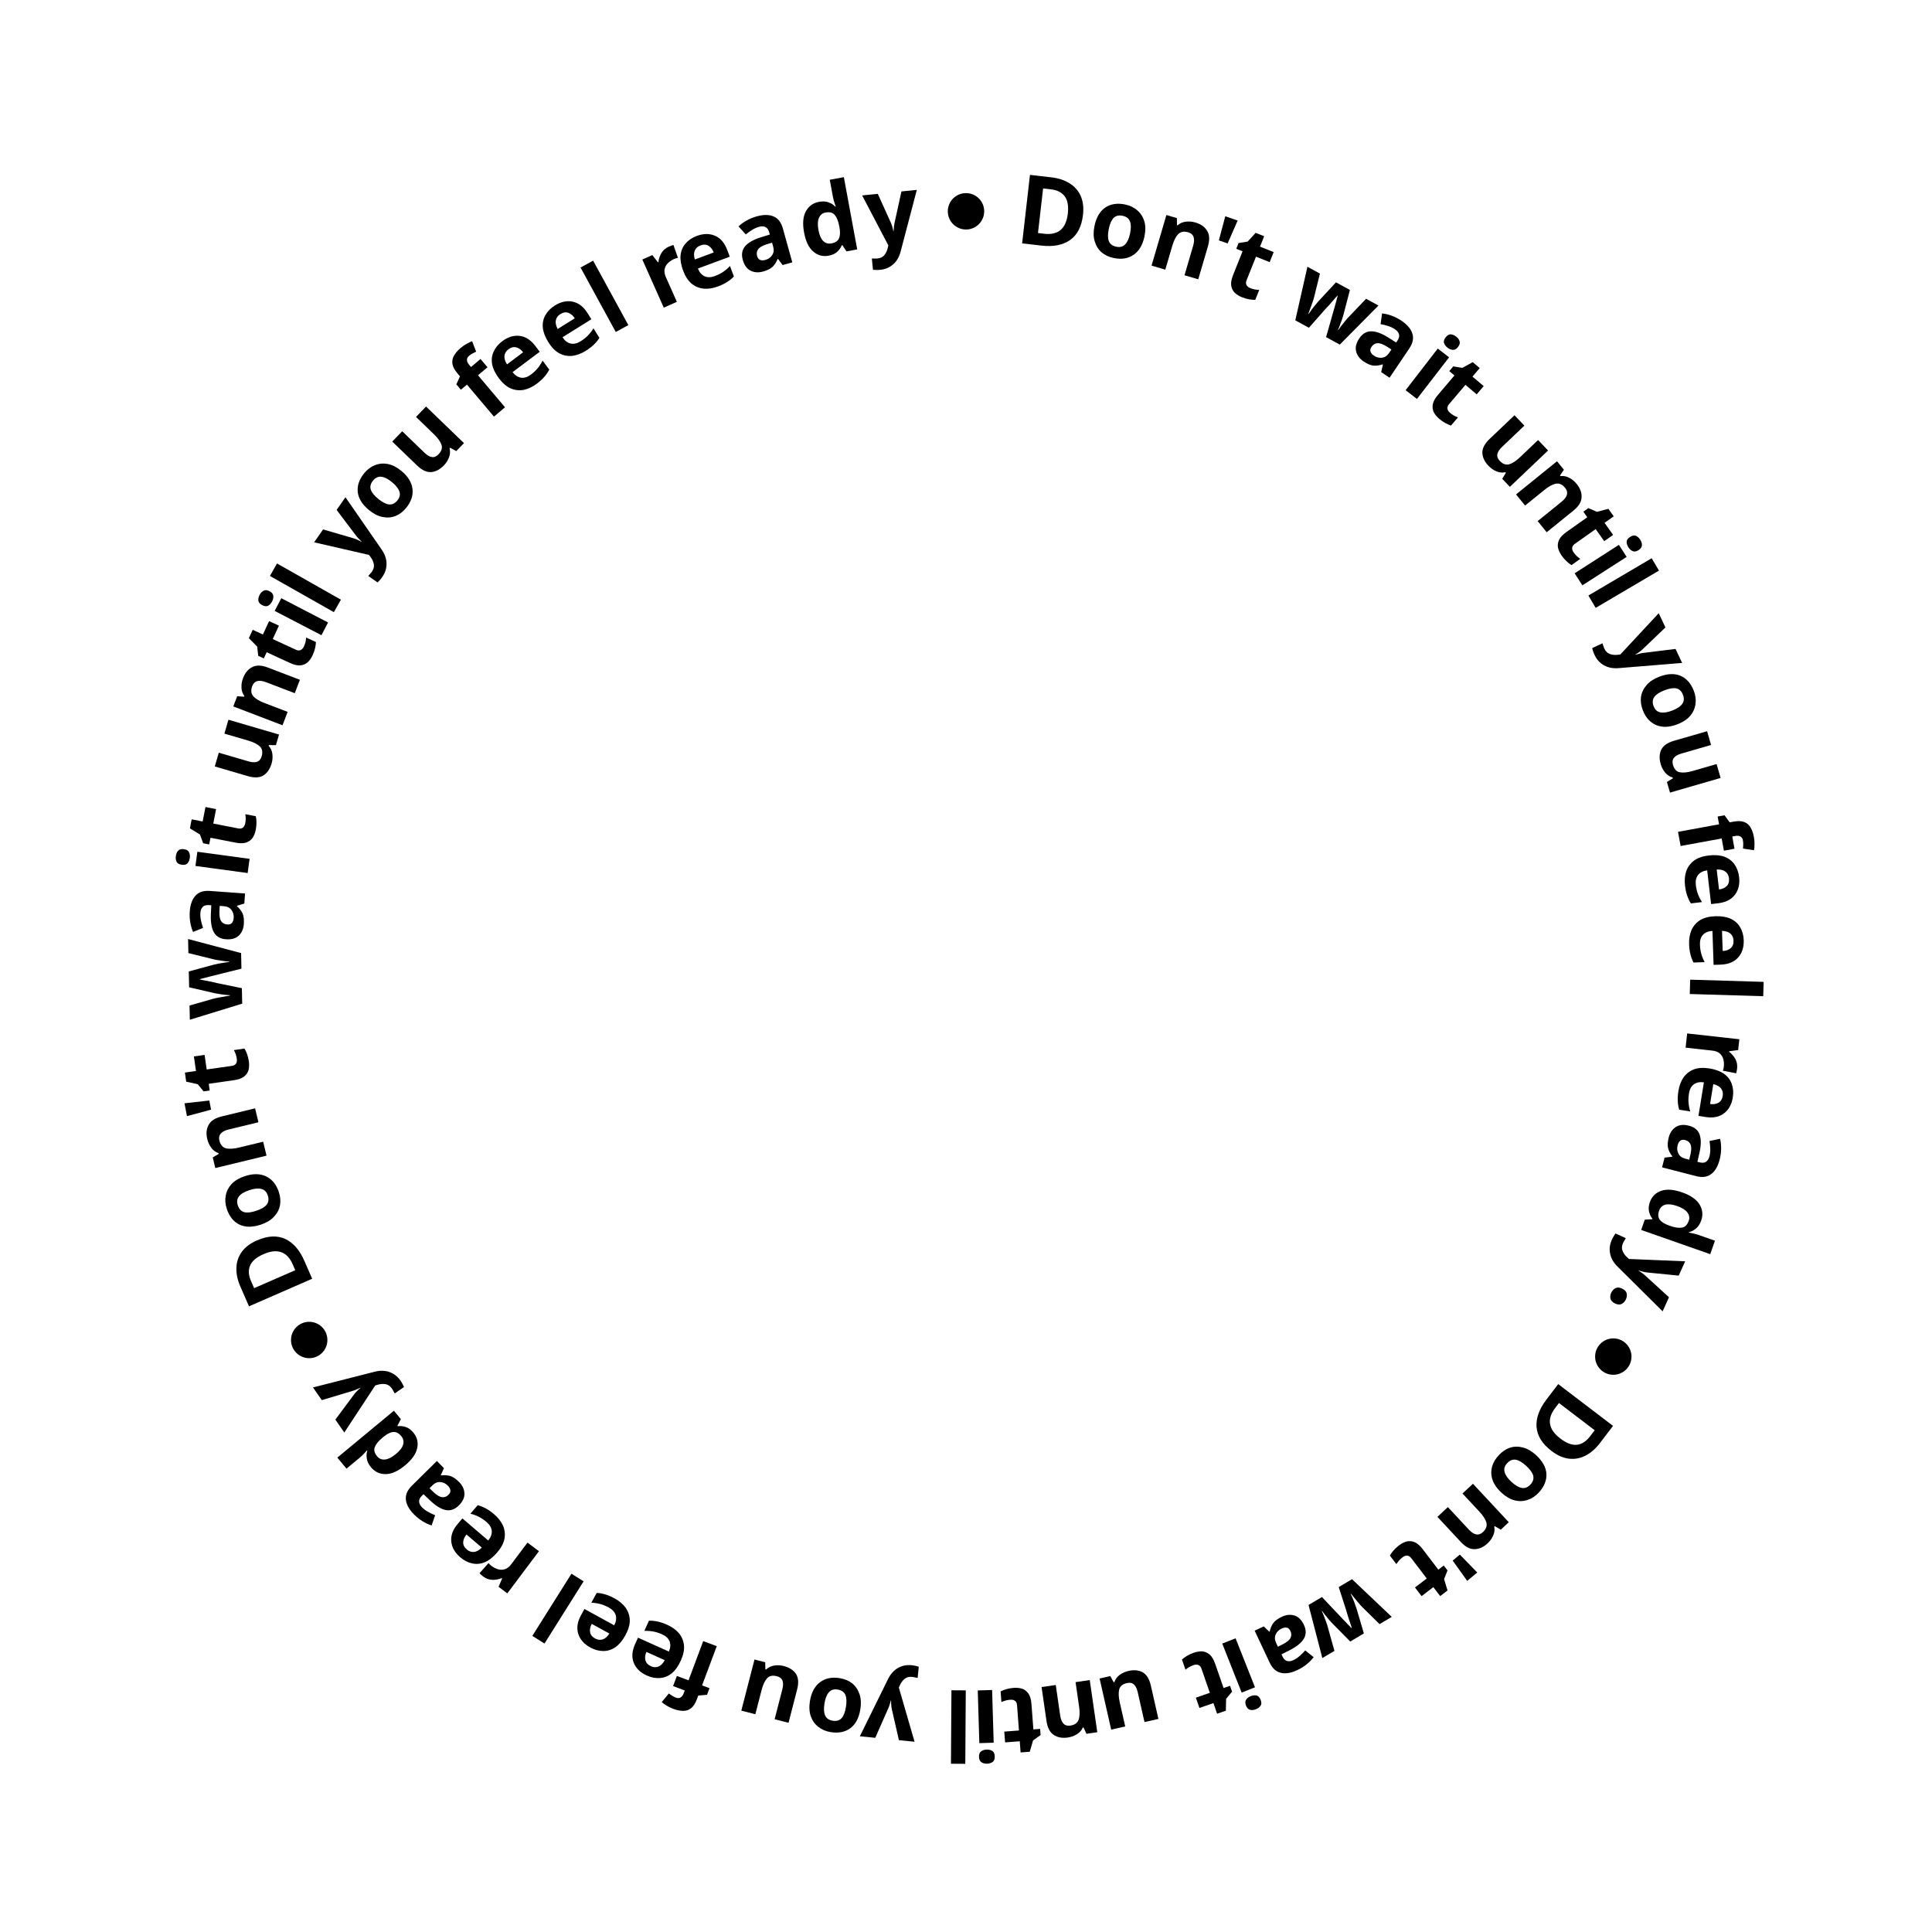
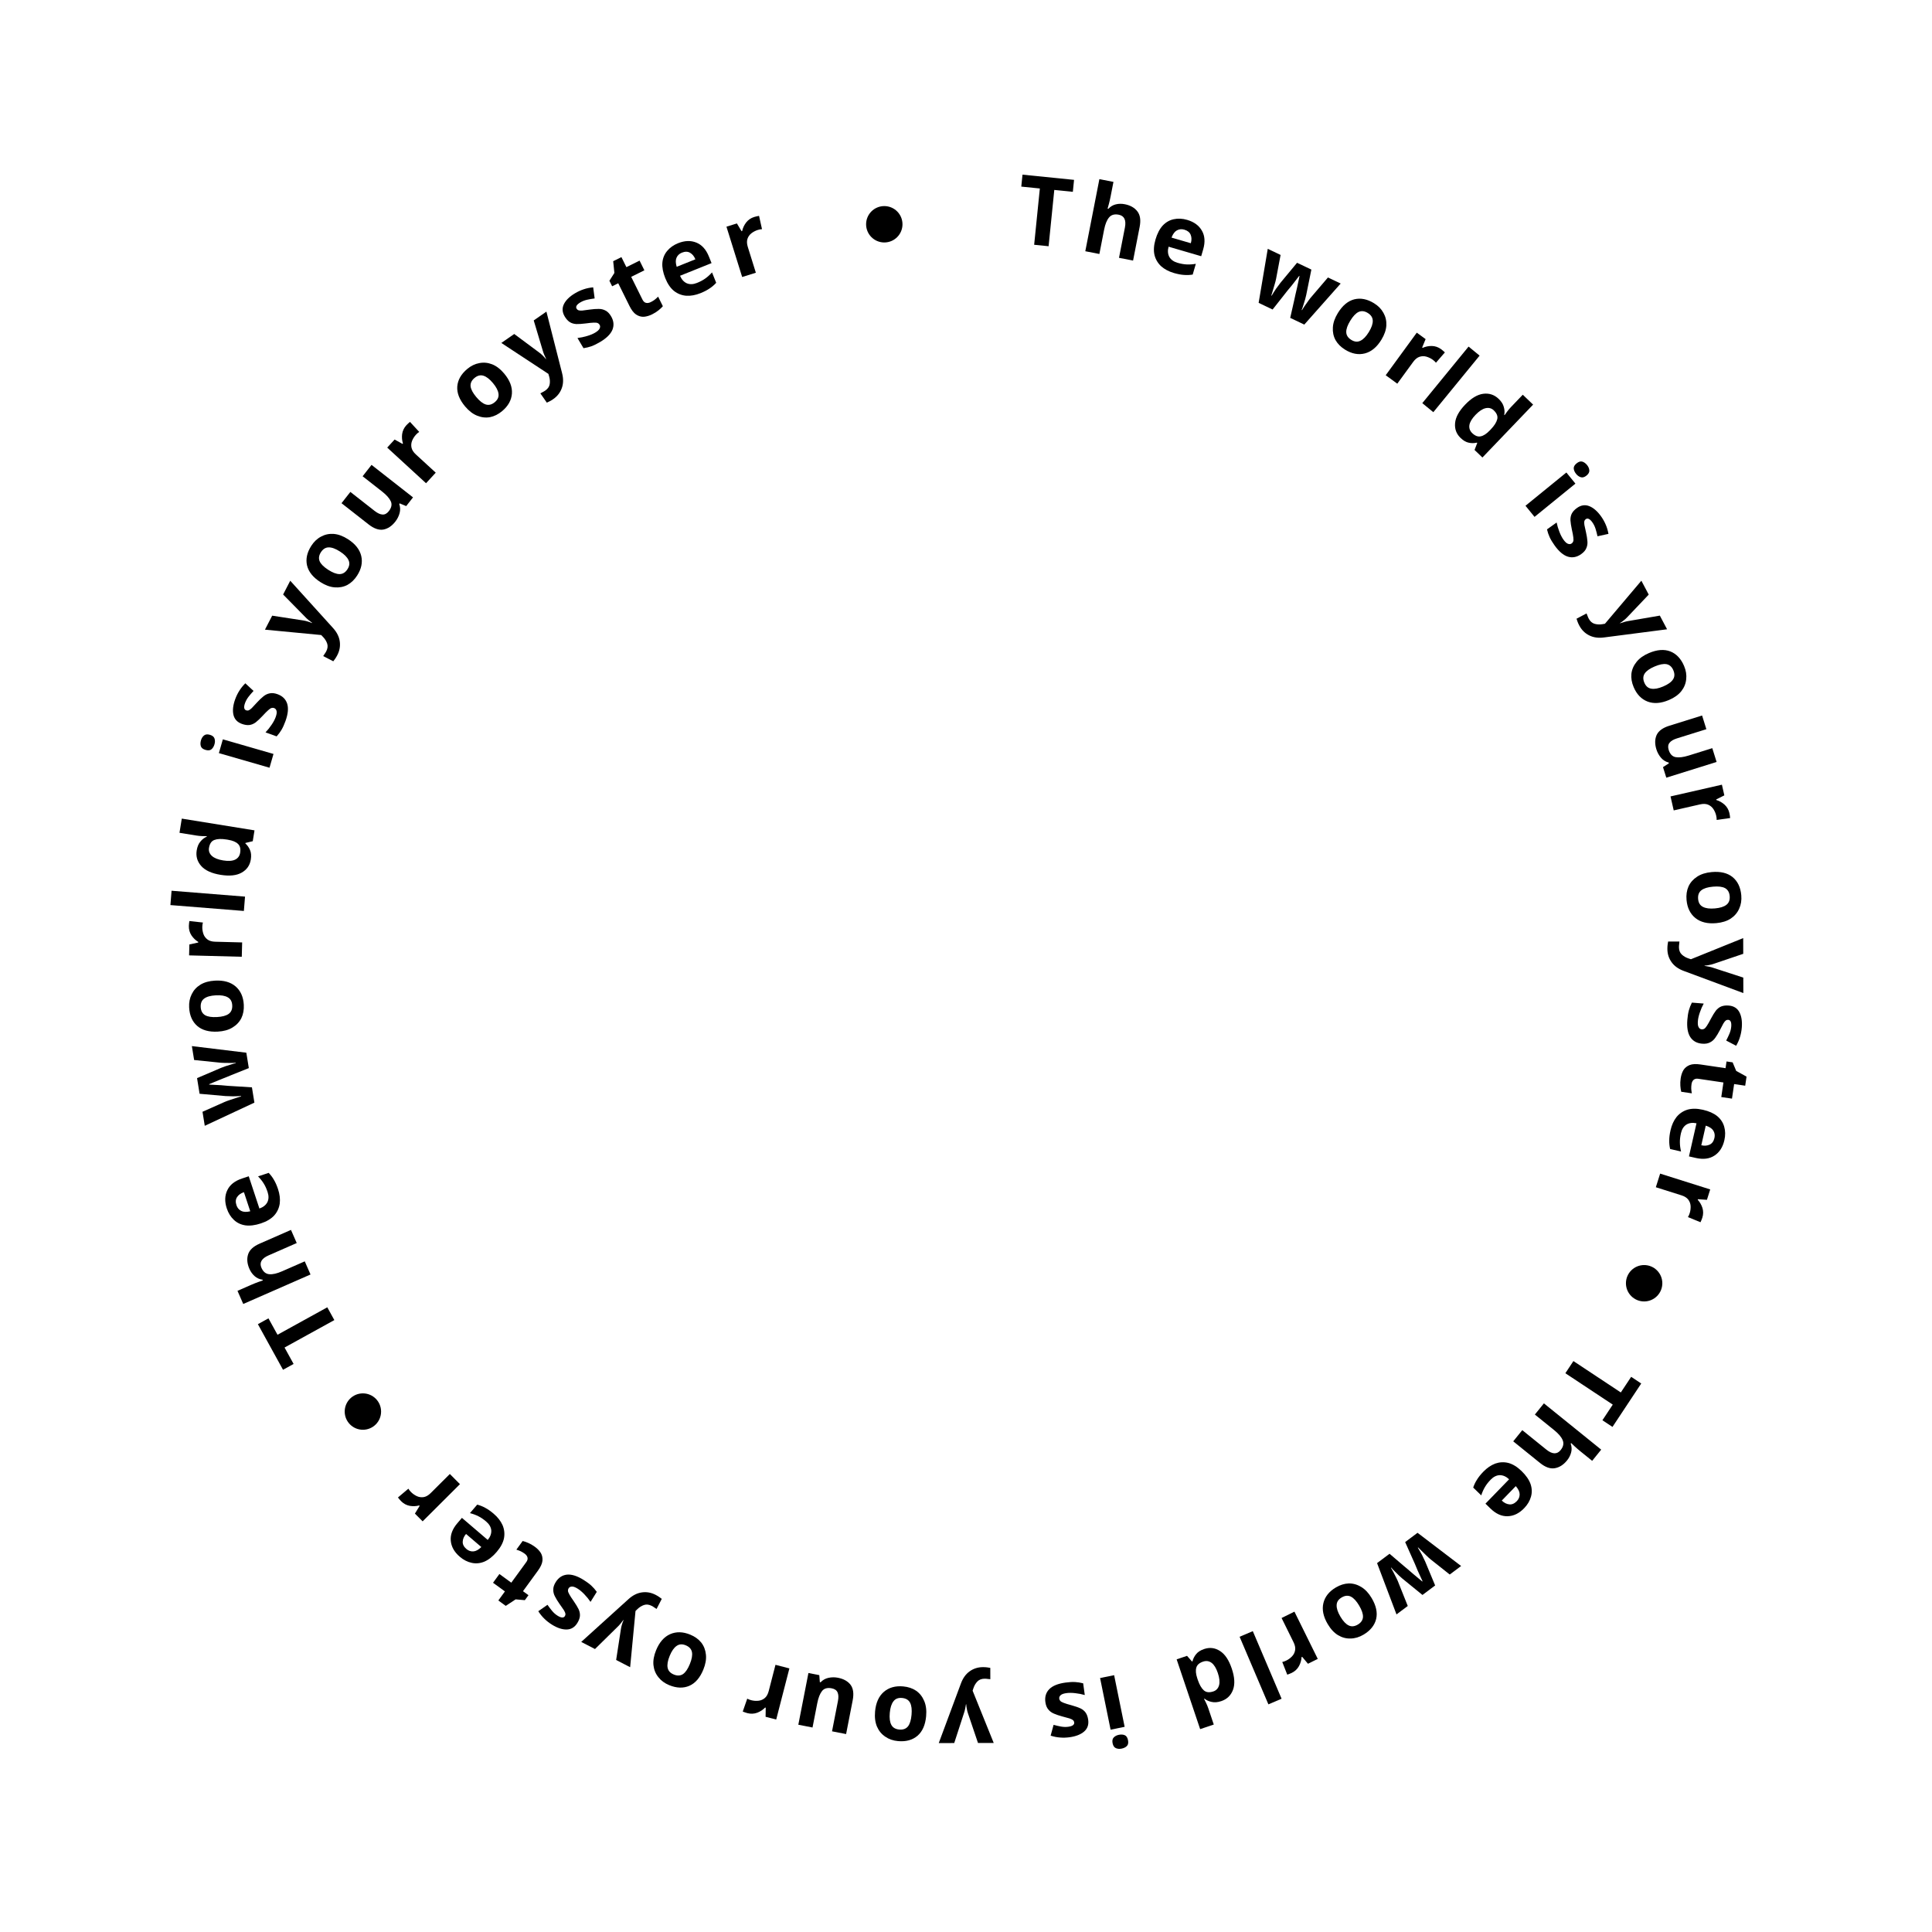
<svg xmlns="http://www.w3.org/2000/svg" id="Layer_1" data-name="Layer 1" viewBox="0 0 240 240">
  <defs>
    <style>.cls-1{font-size:12px;font-family:Gilroy-SemiBold, Gilroy;font-weight:600;}</style>
  </defs>
-   <text class="cls-1" transform="translate(125.9 30.11) rotate(6.54)">D</text>
-   <text class="cls-1" transform="translate(134.76 31.18) rotate(11.69)">o</text>
-   <text class="cls-1" transform="translate(142.15 32.73) rotate(16.35)">n</text>
-   <text class="cls-1" transform="translate(148.65 34.69) rotate(19.24)">'</text>
-   <text class="cls-1" transform="translate(151.38 35.63) rotate(21.8)">t</text>
-   <text class="cls-1" transform="matrix(0.91, 0.41, -0.41, 0.91, 156.04, 37.53)"> </text>
-   <text class="cls-1" transform="matrix(0.88, 0.48, -0.48, 0.88, 159.16, 38.84)">w</text>
-   <text class="cls-1" transform="matrix(0.83, 0.56, -0.56, 0.83, 167.35, 43.37)">a</text>
-   <text class="cls-1" transform="matrix(0.79, 0.61, -0.61, 0.79, 173.87, 47.9)">i</text>
-   <text class="cls-1" transform="translate(176.45 49.88) rotate(40.35)">t</text>
-   <text class="cls-1" transform="translate(180.25 53.15) rotate(43.04)"> </text>
-   <text class="cls-1" transform="translate(182.77 55.44) rotate(46.42)">u</text>
-   <text class="cls-1" transform="translate(187.74 60.69) rotate(51)">n</text>
-   <text class="cls-1" transform="matrix(0.58, 0.82, -0.82, 0.58, 192.26, 66.35)">t</text>
-   <text class="cls-1" transform="matrix(0.54, 0.84, -0.84, 0.54, 195.1, 70.43)">i</text>
-   <text class="cls-1" transform="translate(196.84 73.17) rotate(59.5)">l</text>
-   <text class="cls-1" transform="matrix(0.48, 0.88, -0.88, 0.48, 198.47, 75.96)"> </text>
-   <text class="cls-1" transform="translate(200.13 78.96) rotate(64.81)">y</text>
-   <text class="cls-1" transform="matrix(0.36, 0.93, -0.93, 0.36, 202.86, 84.74)">o</text>
-   <text class="cls-1" transform="translate(205.52 91.78) rotate(73.87)">u</text>
-   <text class="cls-1" transform="translate(207.47 98.8) rotate(77.31)"> </text>
-   <text class="cls-1" transform="matrix(0.18, 0.98, -0.98, 0.18, 208.23, 102.14)">f</text>
-   <text class="cls-1" transform="translate(208.99 106.1) rotate(83.37)">e</text>
-   <text class="cls-1" transform="translate(209.82 113.38) rotate(88.07)">e</text>
-   <text class="cls-1" transform="matrix(-0.03, 1, -1, -0.03, 209.99, 120.76)">l</text>
-   <text class="cls-1" transform="matrix(-0.06, 1, -1, -0.06, 209.9, 124.01)"> </text>
-   <text class="cls-1" transform="matrix(-0.11, 0.99, -0.99, -0.11, 209.69, 127.45)">r</text>
-   <text class="cls-1" transform="translate(209.25 131.67) rotate(99.2)">e</text>
-   <text class="cls-1" transform="translate(208.05 138.87) rotate(104.44)">a</text>
-   <text class="cls-1" transform="matrix(-0.33, 0.94, -0.94, -0.33, 206.07, 146.53)">d</text>
-   <text class="cls-1" transform="matrix(-0.41, 0.91, -0.91, -0.41, 203.38, 154)">y</text>
-   <text class="cls-1" transform="translate(201.08 159.09) rotate(116.69)">.</text>
-   <text class="cls-1" transform="translate(199.49 162.23) rotate(118.93)"> </text>
-   <text class="cls-1" transform="matrix(-0.52, 0.86, -0.86, -0.52, 197.81, 165.24)"> </text>
-   <text class="cls-1" transform="translate(196.02 168.2) rotate(123.36)"> </text>
-   <text class="cls-1" transform="translate(194.22 171.08) rotate(127.31)">D</text>
-   <text class="cls-1" transform="translate(188.77 178.14) rotate(132.55)">o</text>
-   <text class="cls-1" transform="matrix(-0.73, 0.68, -0.68, -0.73, 183.66, 183.68)">n</text>
-   <text class="cls-1" transform="translate(178.62 188.27) rotate(140.13)">'</text>
-   <text class="cls-1" transform="matrix(-0.8, 0.61, -0.61, -0.8, 176.4, 190.14)">t</text>
-   <text class="cls-1" transform="translate(172.4 193.15) rotate(145.34)"> </text>
-   <text class="cls-1" transform="matrix(-0.86, 0.51, -0.51, -0.86, 169.66, 195.16)">w</text>
-   <text class="cls-1" transform="translate(161.6 199.87) rotate(154.84)">a</text>
-   <text class="cls-1" transform="translate(154.36 203.17) rotate(158.39)">i</text>
-   <text class="cls-1" transform="matrix(-0.95, 0.33, -0.33, -0.95, 151.35, 204.38)">t</text>
-   <text class="cls-1" transform="translate(146.6 205.98) rotate(163.72)"> </text>
-   <text class="cls-1" transform="matrix(-0.97, 0.22, -0.22, -0.97, 143.34, 206.98)">u</text>
-   <text class="cls-1" transform="translate(136.3 208.57) rotate(171.76)">n</text>
-   <text class="cls-1" transform="translate(129.1 209.56) rotate(175.69)">t</text>
-   <text class="cls-1" transform="matrix(-1, 0.03, -0.03, -1, 124.18, 209.91)">i</text>
-   <text class="cls-1" transform="translate(120.91 209.99) rotate(-179.62)">l</text>
-   <text class="cls-1" transform="translate(117.66 209.97) rotate(-177.48)"> </text>
-   <text class="cls-1" transform="translate(114.26 209.85) rotate(-174.3)">y</text>
-   <text class="cls-1" transform="translate(107.94 209.18) rotate(-170.8)">o</text>
-   <text class="cls-1" transform="matrix(-0.97, -0.25, 0.25, -0.97, 100.47, 207.89)">u</text>
-   <text class="cls-1" transform="translate(93.46 205.99) rotate(-161.96)"> </text>
-   <text class="cls-1" transform="translate(90.18 204.92) rotate(-159.48)">f</text>
-   <text class="cls-1" transform="matrix(-0.91, -0.41, 0.41, -0.91, 86.4, 203.56)">e</text>
-   <text class="cls-1" transform="translate(79.73 200.56) rotate(-151.22)">e</text>
-   <text class="cls-1" transform="translate(73.29 196.94) rotate(-147.83)">l</text>
-   <text class="cls-1" transform="translate(70.54 195.2) rotate(-145.68)"> </text>
-   <text class="cls-1" transform="translate(67.7 193.26) rotate(-143.12)">r</text>
-   <text class="cls-1" transform="matrix(-0.76, -0.65, 0.65, -0.76, 64.28, 190.75)">e</text>
-   <text class="cls-1" transform="translate(58.73 186) rotate(-134.67)">a</text>
-   <text class="cls-1" transform="translate(53.18 180.37) rotate(-129.66)">d</text>
-   <text class="cls-1" transform="matrix(-0.57, -0.82, 0.82, -0.57, 48.14, 174.22)">y</text>
-   <text class="cls-1" transform="translate(44.37 168.75) rotate(-121.87)"> </text>
-   <text class="cls-1" transform="translate(42.56 165.82) rotate(-119.69)"> </text>
-   <text class="cls-1" transform="translate(40.84 162.79) rotate(-117.48)"> </text>
-   <text class="cls-1" transform="translate(39.21 159.84) rotate(-113.57)">D</text>
-   <text class="cls-1" transform="translate(35.68 151.62) rotate(-108.32)">o</text>
-   <text class="cls-1" transform="translate(33.33 144.47) rotate(-103.61)">n</text>
-   <text class="cls-1" transform="translate(31.78 137.83) rotate(-100.69)">'</text>
-   <text class="cls-1" transform="translate(31.24 135.01) rotate(-98.13)">t</text>
-   <text class="cls-1" transform="translate(30.55 130.02) rotate(-95.41)"> </text>
-   <text class="cls-1" transform="translate(30.13 126.66) rotate(-91.24)">w</text>
-   <text class="cls-1" transform="translate(29.98 117.32) rotate(-85.82)">a</text>
-   <text class="cls-1" transform="translate(30.64 109.38) rotate(-82.29)">i</text>
-   <text class="cls-1" transform="translate(31.04 106.17) rotate(-78.95)">t</text>
-   <text class="cls-1" transform="translate(31.99 101.25) rotate(-77.07)"> </text>
-   <text class="cls-1" transform="translate(32.71 97.92) rotate(-73.69)">u</text>
-   <text class="cls-1" transform="translate(34.76 90.97) rotate(-69.07)">n</text>
-   <text class="cls-1" transform="matrix(0.42, -0.91, 0.91, 0.42, 37.39, 84.23)">t</text>
-   <text class="cls-1" transform="translate(39.5 79.74) rotate(-62.55)">i</text>
-   <text class="cls-1" transform="translate(41.01 76.86) rotate(-60.47)">l</text>
-   <text class="cls-1" transform="matrix(0.53, -0.85, 0.85, 0.53, 42.62, 74.02)"> </text>
-   <text class="cls-1" transform="matrix(0.57, -0.82, 0.82, 0.57, 44.39, 71.1)">y</text>
-   <text class="cls-1" transform="matrix(0.63, -0.77, 0.77, 0.63, 48.03, 65.86)">o</text>
-   <text class="cls-1" transform="translate(52.81 60.05) rotate(-46.03)">u</text>
-   <text class="cls-1" transform="matrix(0.74, -0.68, 0.68, 0.74, 57.91, 54.87)"> </text>
-   <text class="cls-1" transform="translate(60.43 52.54) rotate(-40.17)">f</text>
-   <text class="cls-1" transform="matrix(0.8, -0.6, 0.6, 0.8, 63.48, 49.91)">e</text>
-   <text class="cls-1" transform="matrix(0.85, -0.53, 0.53, 0.85, 69.37, 45.55)">e</text>
-   <text class="cls-1" transform="translate(75.67 41.69) rotate(-28.66)">l</text>
-   <text class="cls-1" transform="translate(78.52 40.14) rotate(-26.54)"> </text>
-   <text class="cls-1" transform="translate(81.6 38.6) rotate(-24)">r</text>
-   <text class="cls-1" transform="translate(85.47 36.83) rotate(-20.38)">e</text>
-   <text class="cls-1" transform="translate(92.31 34.29) rotate(-15.54)">a</text>
-   <text class="cls-1" transform="translate(99.94 32.19) rotate(-10.47)">d</text>
-   <text class="cls-1" transform="translate(107.76 30.79) rotate(-5.8)">y</text>
-   <circle cx="120" cy="26.25" r="2.26" />
-   <circle cx="200.41" cy="168.52" r="2.26" />
-   <circle cx="38.41" cy="166.46" r="2.26" />
+   <text class="cls-1" transform="matrix(0.99, 0.1, -0.1, 0.99, 125.93, 30.15)">T</text>
+   <text class="cls-1" transform="translate(133.9 31.03) rotate(11.05)">h</text>
+   <text class="cls-1" transform="matrix(0.96, 0.28, -0.28, 0.96, 142.11, 32.7)">e</text>
+   <text class="cls-1" transform="matrix(0.94, 0.35, -0.35, 0.94, 150.29, 35.24)"> </text>
+   <text class="cls-1" transform="translate(154.56 36.77) rotate(25.44)">w</text>
+   <text class="cls-1" transform="translate(164.01 41.4) rotate(31.53)">o</text>
+   <text class="cls-1" transform="translate(171.38 46.06) rotate(36.13)">r</text>
+   <text class="cls-1" transform="matrix(0.77, 0.63, -0.63, 0.77, 175.96, 49.49)">l</text>
+   <text class="cls-1" transform="matrix(0.72, 0.69, -0.69, 0.72, 179.36, 52.24)">d</text>
+   <text class="cls-1" transform="translate(185.85 58.64) rotate(48.01)"> </text>
+   <text class="cls-1" transform="translate(188.91 62.1) rotate(50.87)">i</text>
+   <text class="cls-1" transform="translate(191.64 65.47) rotate(54.48)">s</text>
+   <text class="cls-1" transform="matrix(0.53, 0.85, -0.85, 0.53, 195.71, 71.33)"> </text>
+   <text class="cls-1" transform="translate(198.11 75.2) rotate(62.11)">y</text>
+   <text class="cls-1" transform="matrix(0.39, 0.92, -0.92, 0.39, 201.61, 81.9)">o</text>
+   <text class="cls-1" transform="translate(204.92 89.97) rotate(72.65)">u</text>
+   <text class="cls-1" transform="translate(207.31 98.02) rotate(77.15)">r</text>
+   <text class="cls-1" transform="translate(208.52 103.59) rotate(80.46)"> </text>
+   <text class="cls-1" transform="matrix(0.09, 1, -1, 0.09, 209.3, 108.08)">o</text>
+   <text class="cls-1" transform="translate(210 116.55) rotate(89.86)">y</text>
+   <text class="cls-1" transform="matrix(-0.08, 1, -1, -0.08, 209.95, 123.98)">s</text>
+   <text class="cls-1" transform="translate(209.37 130.82) rotate(98.4)">t</text>
+   <text class="cls-1" transform="translate(208.51 136.61) rotate(102.81)">e</text>
+   <text class="cls-1" transform="matrix(-0.3, 0.95, -0.95, -0.3, 206.51, 144.9)">r</text>
+   <text class="cls-1" transform="translate(204.75 150.33) rotate(110.59)"> </text>
+   <text class="cls-1" transform="translate(203.09 154.64) rotate(113.55)"> </text>
+   <text class="cls-1" transform="translate(201.2 158.86) rotate(116.51)"> </text>
+   <text class="cls-1" transform="translate(199.11 162.97) rotate(119.47)"> </text>
+   <text class="cls-1" transform="translate(196.87 166.94) rotate(123.51)">T</text>
+   <text class="cls-1" transform="matrix(-0.63, 0.78, -0.78, -0.63, 192.38, 173.6)">h</text>
+   <text class="cls-1" transform="translate(187.08 180.1) rotate(134.14)">e</text>
+   <text class="cls-1" transform="translate(181.03 186.14) rotate(138.31)"> </text>
+   <text class="cls-1" transform="translate(177.68 189.22) rotate(143.16)">w</text>
+   <text class="cls-1" transform="matrix(-0.86, 0.51, -0.51, -0.86, 169.19, 195.42)">o</text>
+   <text class="cls-1" transform="translate(161.64 199.79) rotate(153.72)">r</text>
+   <text class="cls-1" transform="translate(156.49 202.26) rotate(156.93)">l</text>
+   <text class="cls-1" transform="matrix(-0.95, 0.32, -0.32, -0.95, 152.49, 204)">d</text>
+   <text class="cls-1" transform="translate(143.8 206.8) rotate(165.6)"> </text>
+   <text class="cls-1" transform="translate(139.32 207.91) rotate(168.49)">i</text>
+   <text class="cls-1" transform="translate(135.06 208.77) rotate(172.16)">s</text>
+   <text class="cls-1" transform="translate(127.99 209.65) rotate(175.92)"> </text>
+   <text class="cls-1" transform="translate(123.43 209.97) rotate(179.88)">y</text>
+   <text class="cls-1" transform="matrix(-1, -0.09, 0.09, -1, 115.89, 209.95)">o</text>
+   <text class="cls-1" transform="translate(107.25 209.16) rotate(-168.95)">u</text>
+   <text class="cls-1" transform="matrix(-0.97, -0.25, 0.25, -0.97, 98.97, 207.49)">r</text>
+   <text class="cls-1" transform="matrix(-0.95, -0.31, 0.31, -0.95, 93.47, 205.98)"> </text>
+   <text class="cls-1" transform="translate(89.12 204.58) rotate(-157.71)">o</text>
+   <text class="cls-1" transform="matrix(-0.89, -0.46, 0.46, -0.89, 81.29, 201.28)">y</text>
+   <text class="cls-1" transform="translate(74.74 197.81) rotate(-148.02)">s</text>
+   <text class="cls-1" transform="translate(68.94 194.12) rotate(-143.93)">t</text>
+   <text class="cls-1" transform="matrix(-0.76, -0.65, 0.65, -0.76, 64.22, 190.68)">e</text>
+   <text class="cls-1" transform="translate(57.8 185.03) rotate(-134.91)">r</text>
+   <text class="cls-1" transform="matrix(-0.66, -0.75, 0.75, -0.66, 53.81, 180.94)"> </text>
+   <text class="cls-1" transform="translate(50.78 177.47) rotate(-128.72)"> </text>
+   <text class="cls-1" transform="translate(47.93 173.84) rotate(-125.79)"> </text>
+   <text class="cls-1" transform="translate(45.26 170.07) rotate(-122.87)"> </text>
+   <text class="cls-1" transform="translate(42.77 166.23) rotate(-118.87)">T</text>
+   <text class="cls-1" transform="translate(38.95 159.18) rotate(-113.67)">h</text>
+   <text class="cls-1" transform="translate(35.65 151.48) rotate(-108.29)">e</text>
+   <text class="cls-1" transform="matrix(-0.24, -0.97, 0.97, -0.24, 33.09, 143.31)"> </text>
+   <text class="cls-1" transform="translate(31.92 138.93) rotate(-99.19)">w</text>
+   <text class="cls-1" transform="translate(30.36 128.52) rotate(-93.1)">o</text>
+   <text class="cls-1" transform="translate(30.01 119.79) rotate(-88.5)">r</text>
+   <text class="cls-1" transform="matrix(0.08, -1, 1, 0.08, 30.22, 114.1)">l</text>
+   <text class="cls-1" transform="matrix(0.16, -0.99, 0.99, 0.16, 30.55, 109.74)">d</text>
+   <text class="cls-1" transform="translate(32.12 100.75) rotate(-76.75)"> </text>
+   <text class="cls-1" transform="translate(33.22 96.27) rotate(-73.9)">i</text>
+   <text class="cls-1" transform="translate(34.43 92.08) rotate(-70.24)">s</text>
+   <text class="cls-1" transform="matrix(0.4, -0.92, 0.92, 0.4, 36.93, 85.41)"> </text>
+   <text class="cls-1" transform="matrix(0.46, -0.89, 0.89, 0.46, 38.74, 81.23)">y</text>
+   <text class="cls-1" transform="matrix(0.54, -0.84, 0.84, 0.54, 42.26, 74.54)">o</text>
+   <text class="cls-1" transform="translate(47.02 67.26) rotate(-51.93)">u</text>
+   <text class="cls-1" transform="translate(52.29 60.72) rotate(-47.45)">r</text>
+   <text class="cls-1" transform="translate(56.18 56.56) rotate(-44.18)"> </text>
+   <text class="cls-1" transform="translate(59.46 53.35) rotate(-39.95)">o</text>
+   <text class="cls-1" transform="matrix(0.82, -0.57, 0.57, 0.82, 66.01, 47.97)">y</text>
+   <text class="cls-1" transform="matrix(0.86, -0.51, 0.51, 0.86, 72.15, 43.76)">s</text>
+   <text class="cls-1" transform="translate(78.1 40.35) rotate(-26.35)">t</text>
+   <text class="cls-1" transform="translate(83.34 37.76) rotate(-21.87)">e</text>
+   <text class="cls-1" transform="translate(91.3 34.69) rotate(-17.35)">r</text>
+   <circle cx="109.85" cy="27.86" r="2.26" />
+   <circle cx="204.24" cy="159.41" r="2.26" />
+   <circle cx="45.08" cy="175.35" r="2.26" />
</svg>
